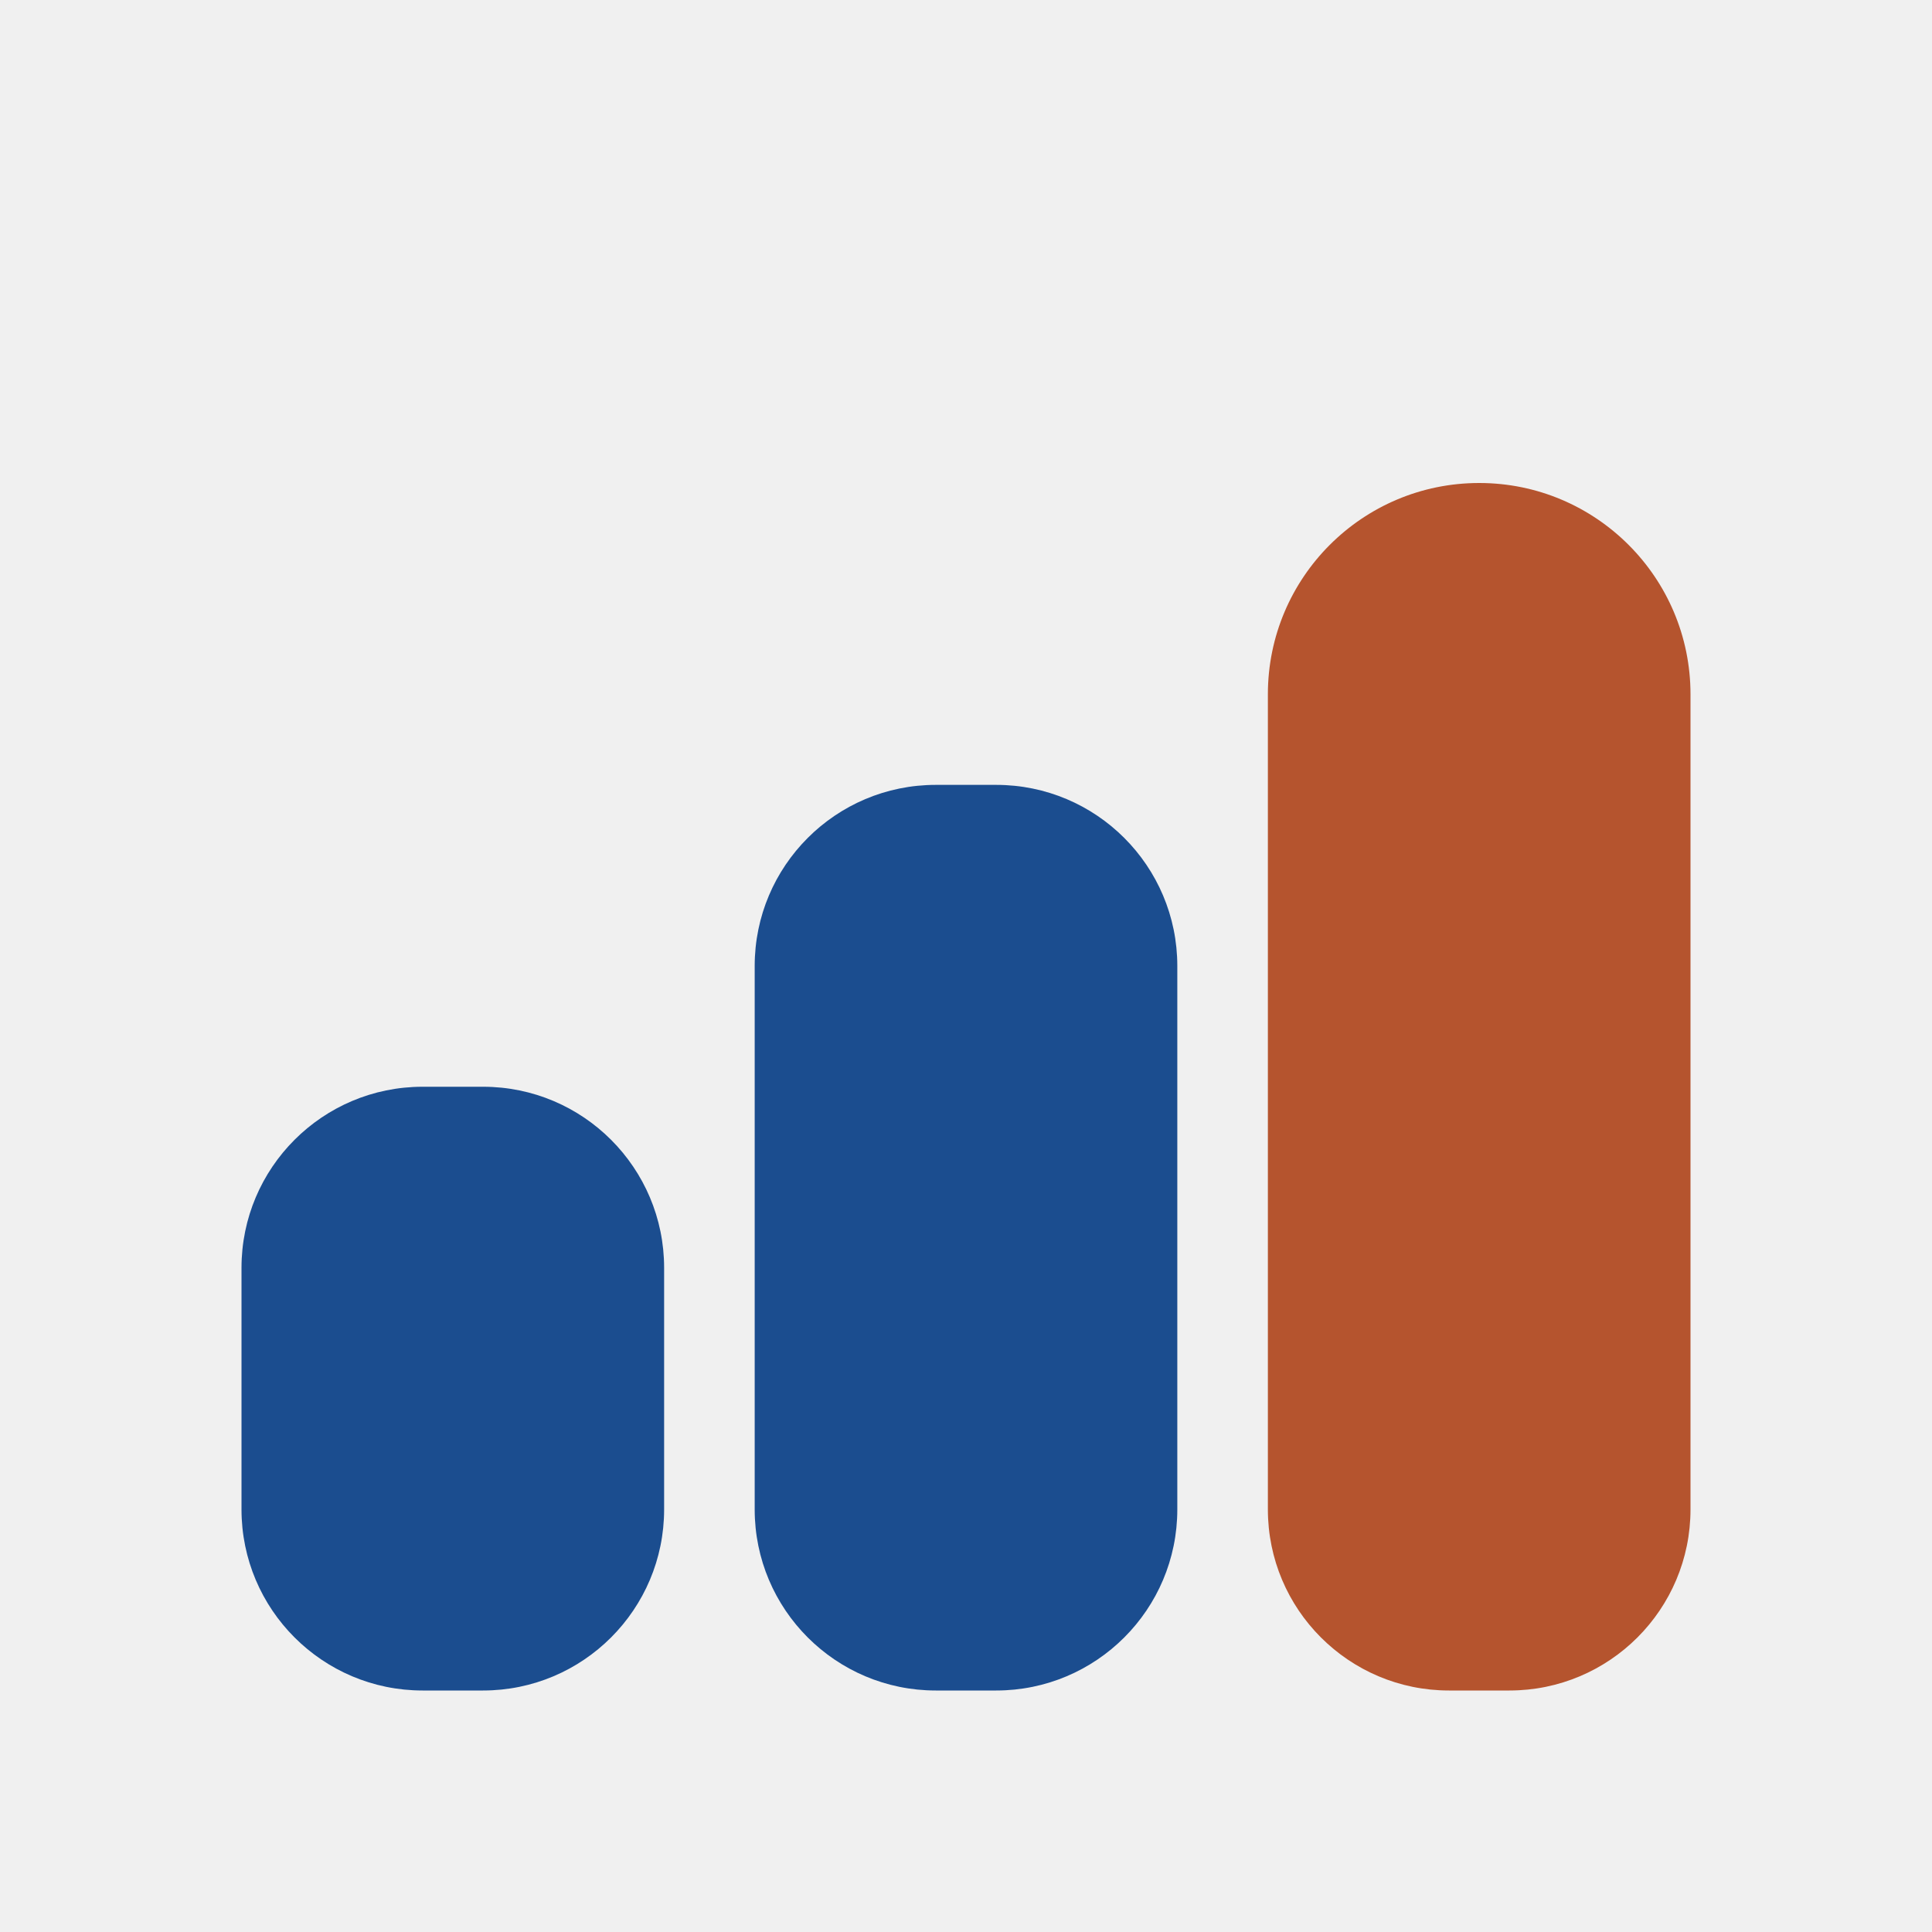
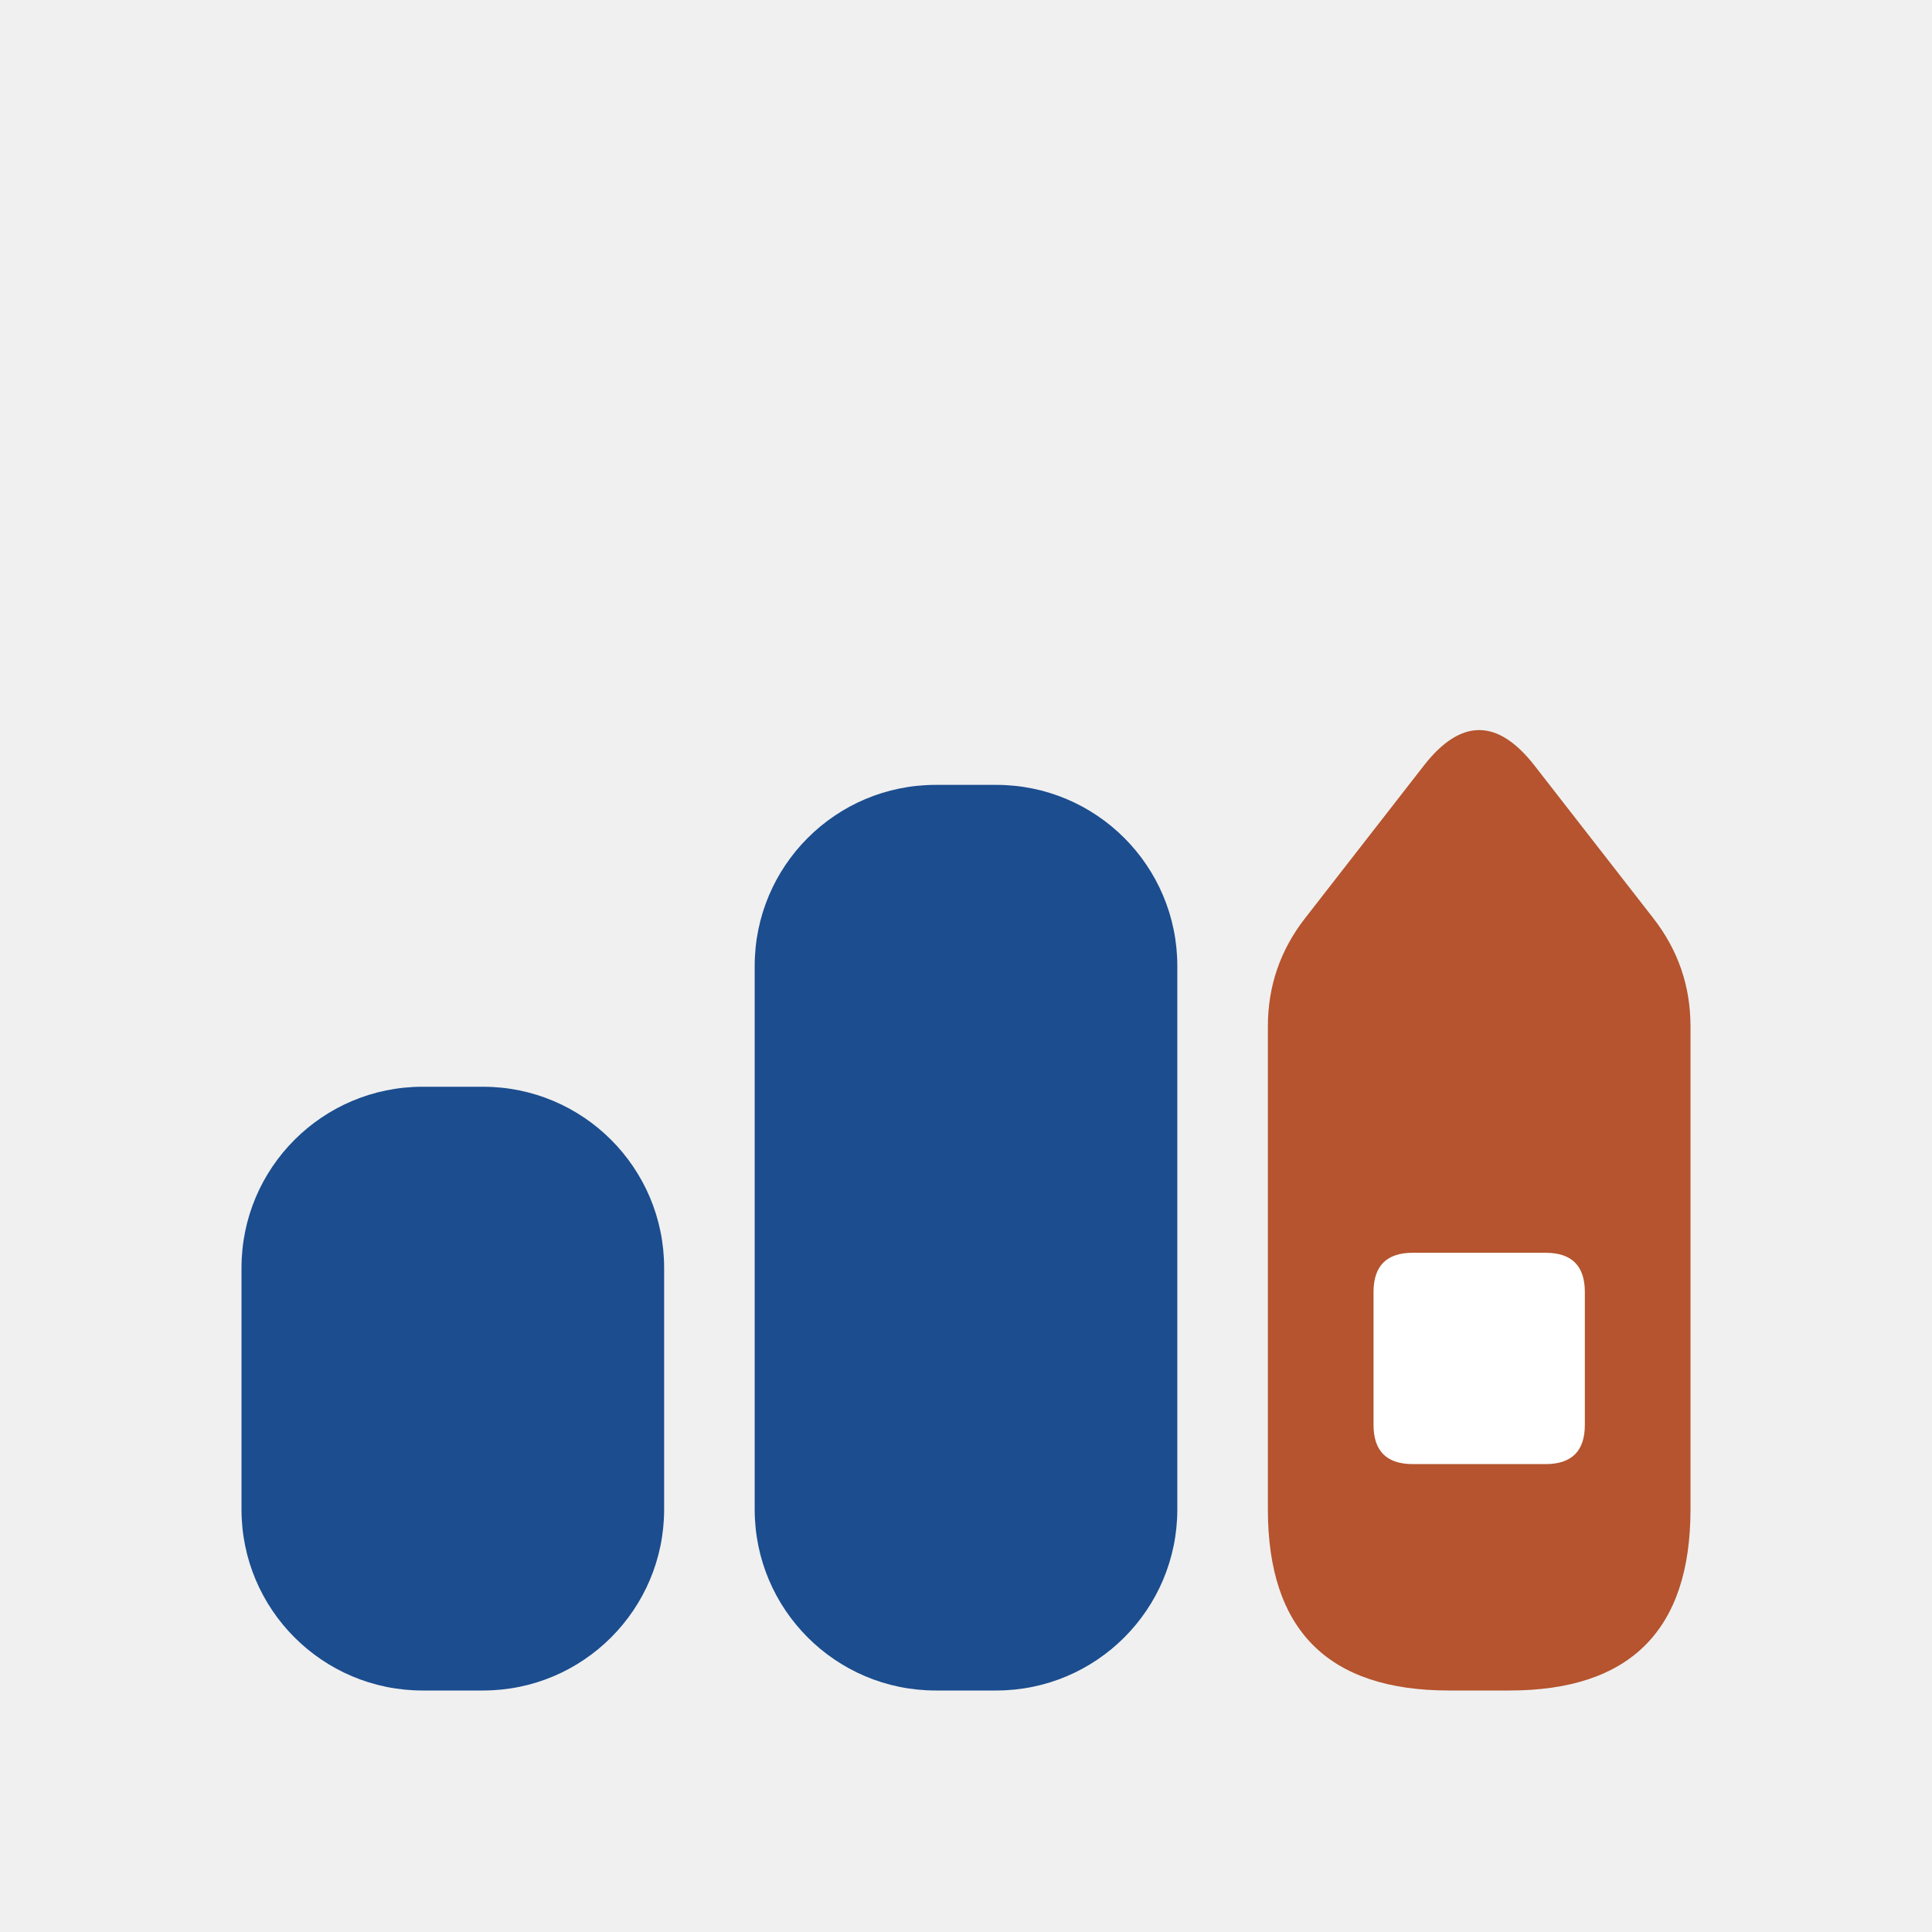
<svg xmlns="http://www.w3.org/2000/svg" width="64" height="64" viewBox="0 0 64 64" role="img" aria-label="Rumbo a Casa">
  <rect x="8" y="36" width="14" height="20" rx="6" fill="#1b4d8f" />
  <rect x="25" y="26" width="14" height="30" rx="6" fill="#1b4d8f" />
-   <path d="M42 23a7 7 0 0 1 14 0v27a6 6 0 0 1-6 6h-2a6 6 0 0 1-6-6z" fill="#b5542e" />
+   <path d="M 42 50 Q 42 56 48 56 L 50 56 Q 56 56 56 50 L 56 34 Q 56 32 54.77 30.42 L 50.84 25.37 Q 49 23 47.16 25.37 L 43.23 30.42 Q 42 32 42 34 Z" fill="#b5542e" />
+   <path d="M 45.5 42.8 Q 45.5 41.5 46.8 41.5 L 51.2 41.5 Q 52.5 41.5 52.5 42.8 L 52.5 47.2 Q 52.5 48.5 51.2 48.5 L 46.8 48.5 Q 45.5 48.5 45.5 47.2 Z" fill="#ffffff" />
</svg>
